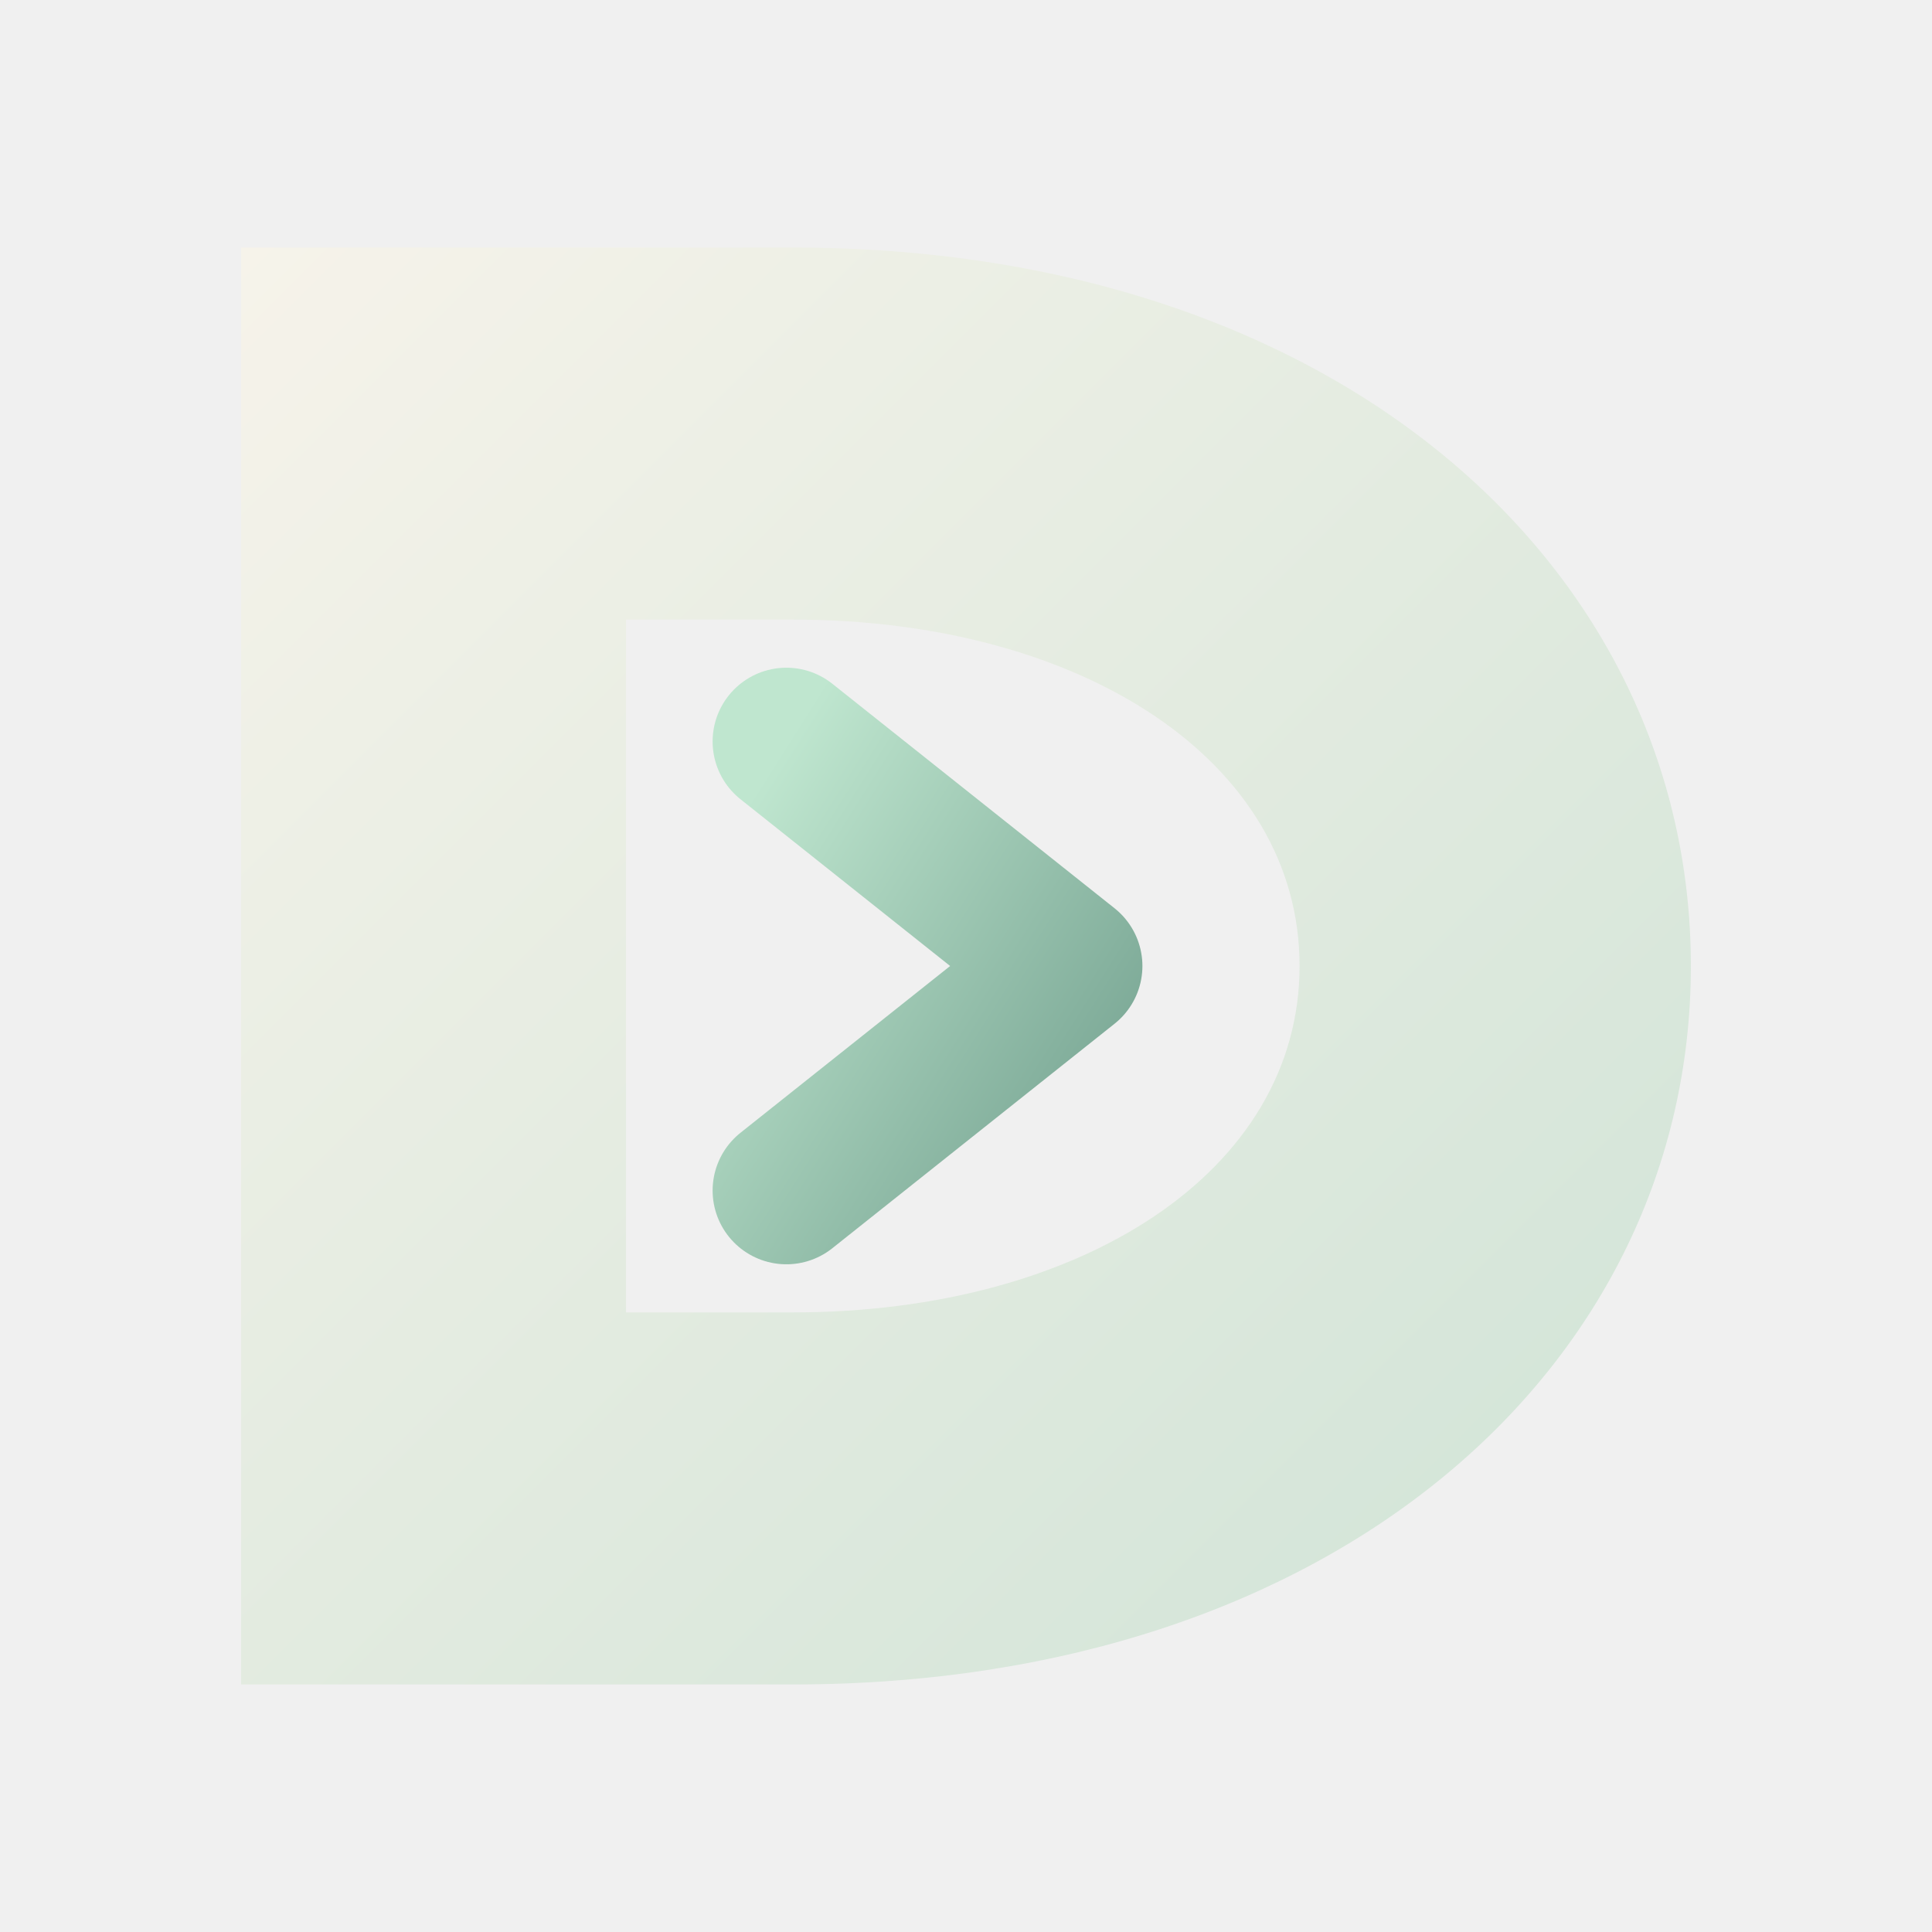
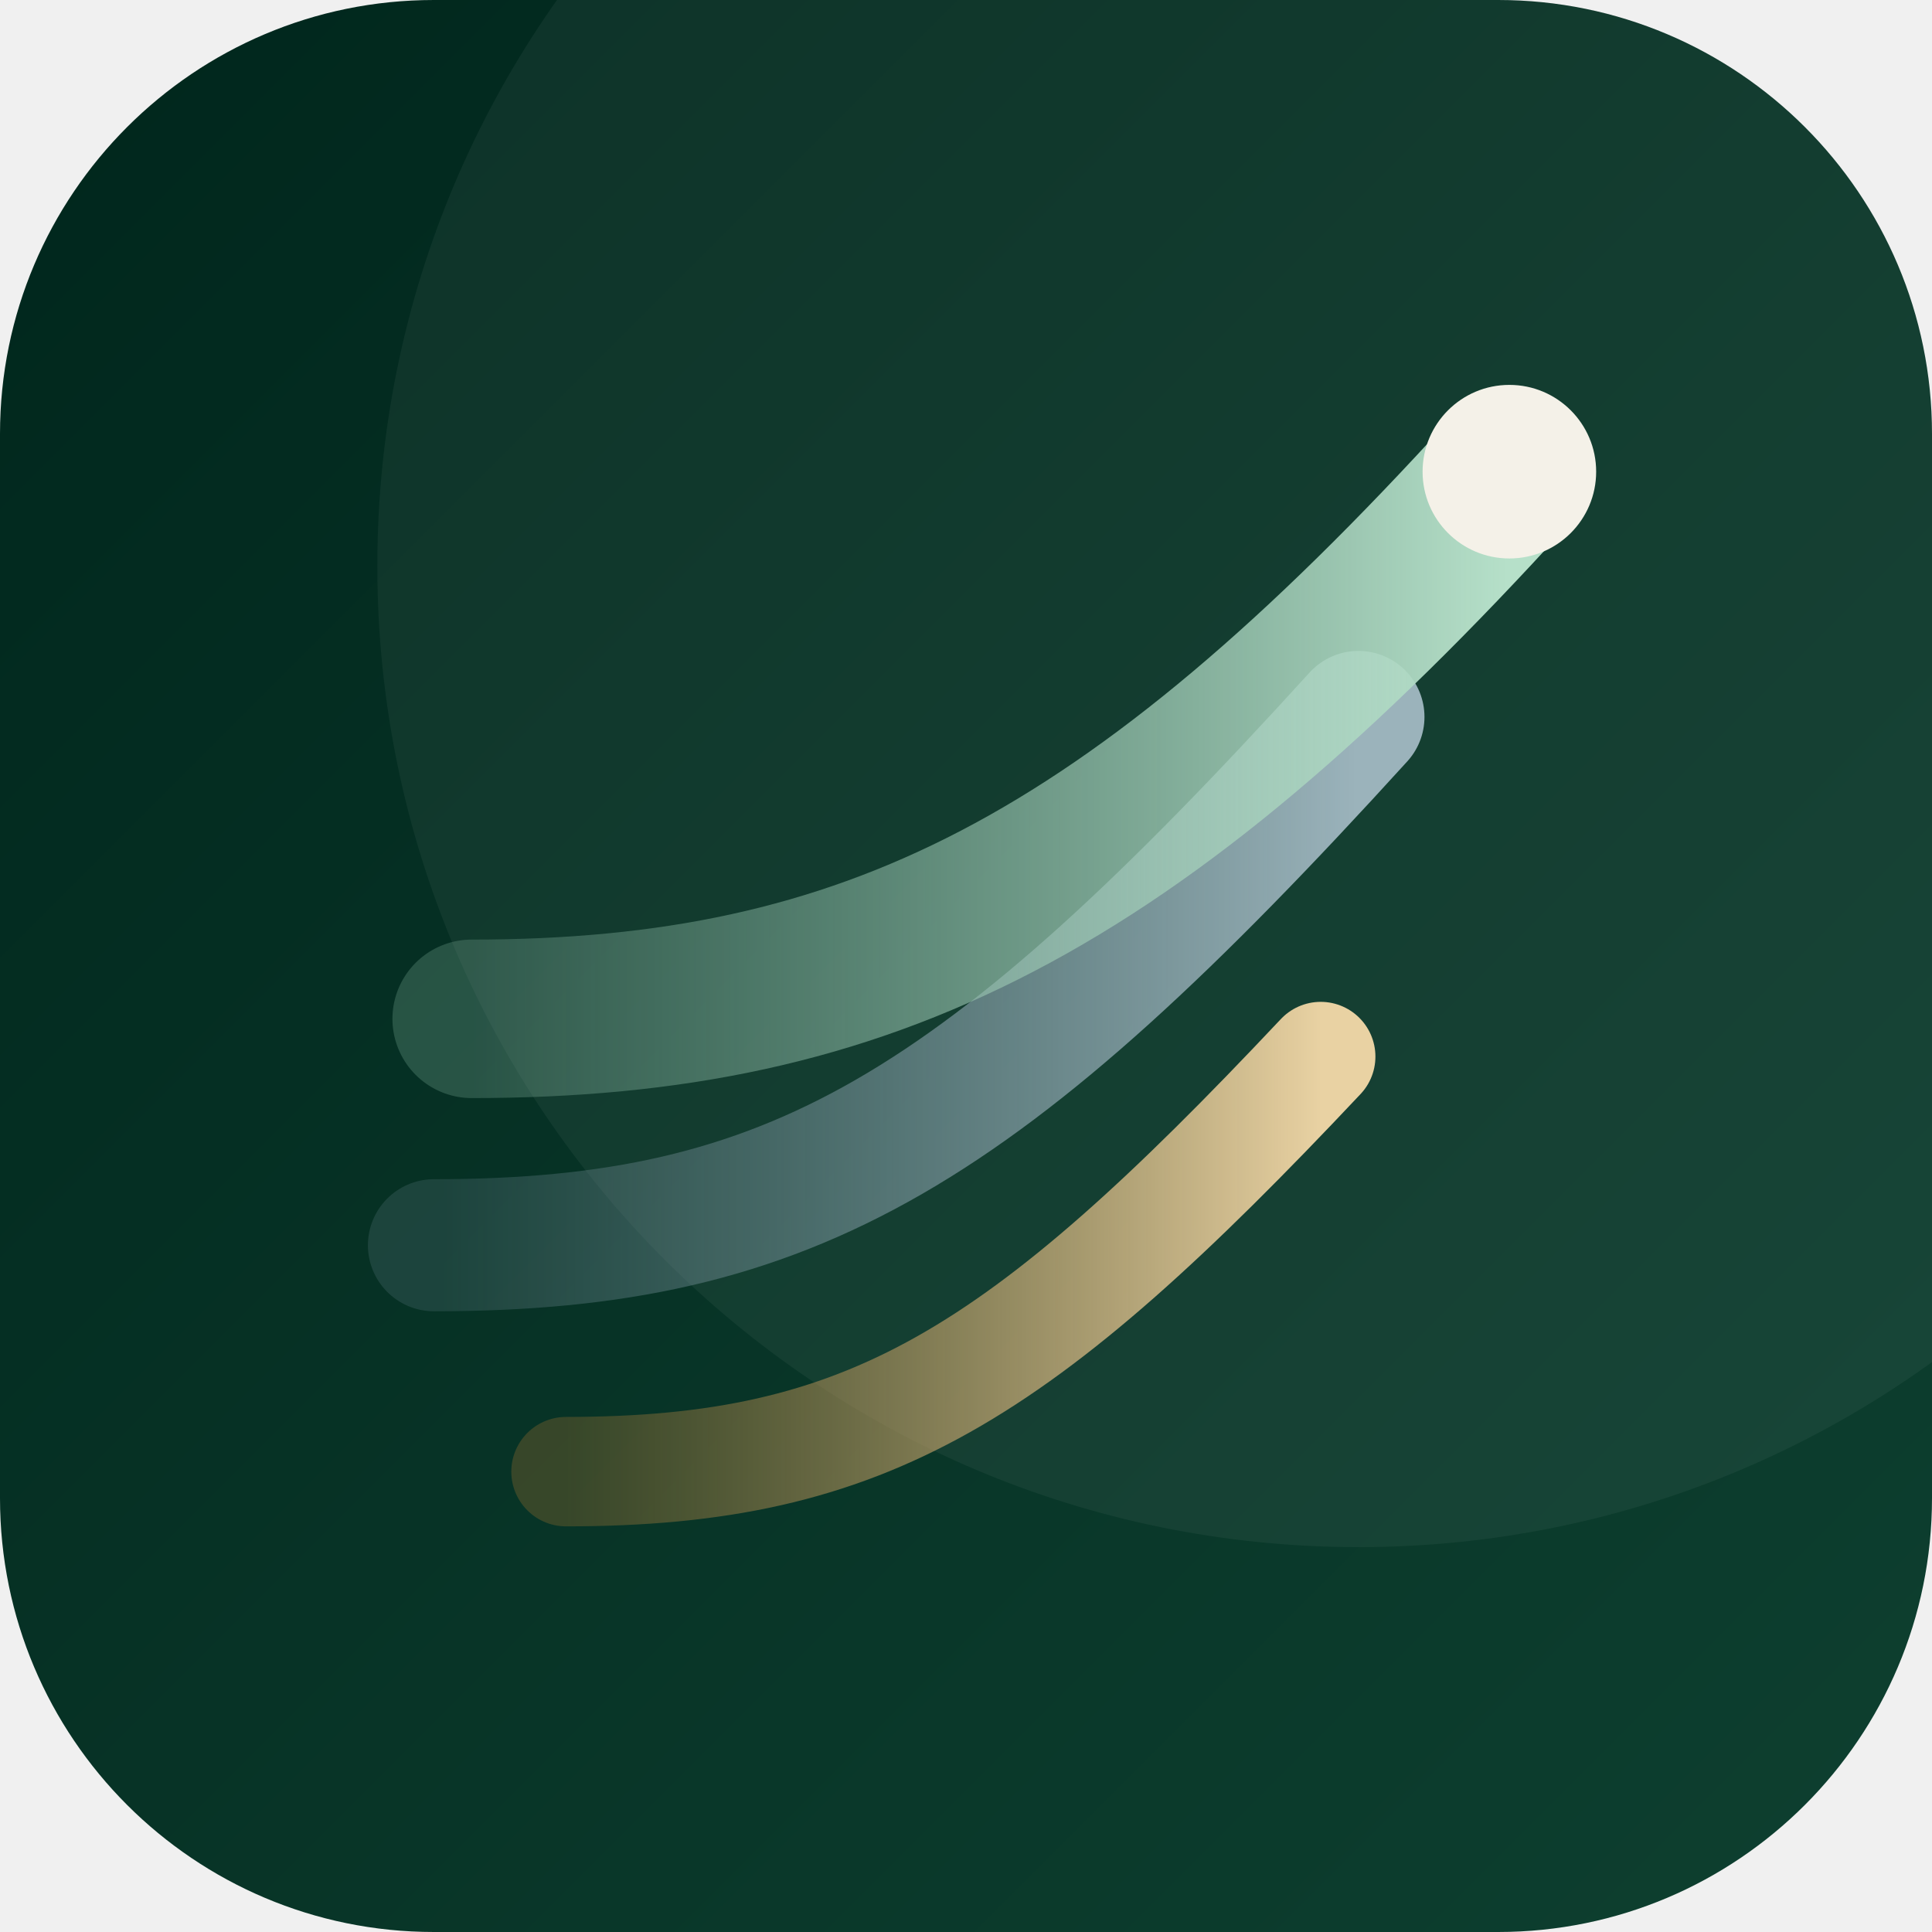
<svg xmlns="http://www.w3.org/2000/svg" viewBox="0 0 240 240" width="240" height="240">
  <defs>
-     <linearGradient id="dlt" x1="0" y1="0" x2="1" y2="1">
-       <stop offset="0" stop-color="#f6f3ea" />
-       <stop offset="1" stop-color="#cfe3d6" />
+     <linearGradient id="bg" x1="0" y1="0" x2="1" y2="1">
+       <stop offset="0" stop-color="#00261c" />
+       <stop offset="1" stop-color="#0e4030" />
    </linearGradient>
-     <linearGradient id="chv" x1="0" y1="0" x2="1" y2="1">
-       <stop offset="0" stop-color="#bfe6cf" />
-       <stop offset="1" stop-color="#79a694" />
+     <linearGradient id="r1" x1="0" y1="0" x2="1" y2="0">
+       <stop offset="0" stop-color="#5e7a82" stop-opacity="0.25" />
+       <stop offset="1" stop-color="#9bb3bb" />
    </linearGradient>
+     <linearGradient id="r2" x1="0" y1="0" x2="1" y2="0">
+       <stop offset="0" stop-color="#79a694" stop-opacity="0.3" />
+       <stop offset="1" stop-color="#b6e0c9" />
+     </linearGradient>
+     <linearGradient id="r3" x1="0" y1="0" x2="1" y2="0">
+       <stop offset="0" stop-color="#8f6a2e" stop-opacity="0.35" />
+       <stop offset="1" stop-color="#e9d2a3" />
+     </linearGradient>
+     <clipPath id="cl">
+       <rect width="240" height="240" rx="53.9" />
+     </clipPath>
  </defs>
-   <g transform="scale(0.234375)">
-     <g transform="translate(512 512) scale(1.7) translate(-574 -512)">
-       <path fill="url(#dlt)" fill-rule="evenodd" d="M348 288 L520 288 C690 288 800 388 800 512 C800 636 690 736 520 736 L348 736 Z M468 404 L520 404 C610 404 678 448 678 512 C678 576 610 620 520 620 L468 620 Z" />
-       <path fill="none" stroke="url(#chv)" stroke-width="46" stroke-linecap="round" stroke-linejoin="round" d="M518 442 L606 512 L518 582" />
+   <g clip-path="url(#cl)">
+     <g transform="scale(0.234375)">
+       <rect width="1024" height="1024" fill="url(#bg)" />
+       <circle cx="720" cy="300" r="520" fill="#ffffff" opacity="0.05" />
+       <g fill="none" stroke-linecap="round">
+         <path stroke="url(#r1)" stroke-width="70" d="M230 660 C420 660 520 600 720 380" />
+         <path stroke="url(#r2)" stroke-width="84" d="M250 540 C460 540 600 470 800 250" />
+         <path stroke="url(#r3)" stroke-width="58" d="M300 780 C460 780 540 730 700 560" />
+       </g>
+       <circle cx="800" cy="250" r="46" fill="#f4f1e8" />
    </g>
  </g>
</svg>
